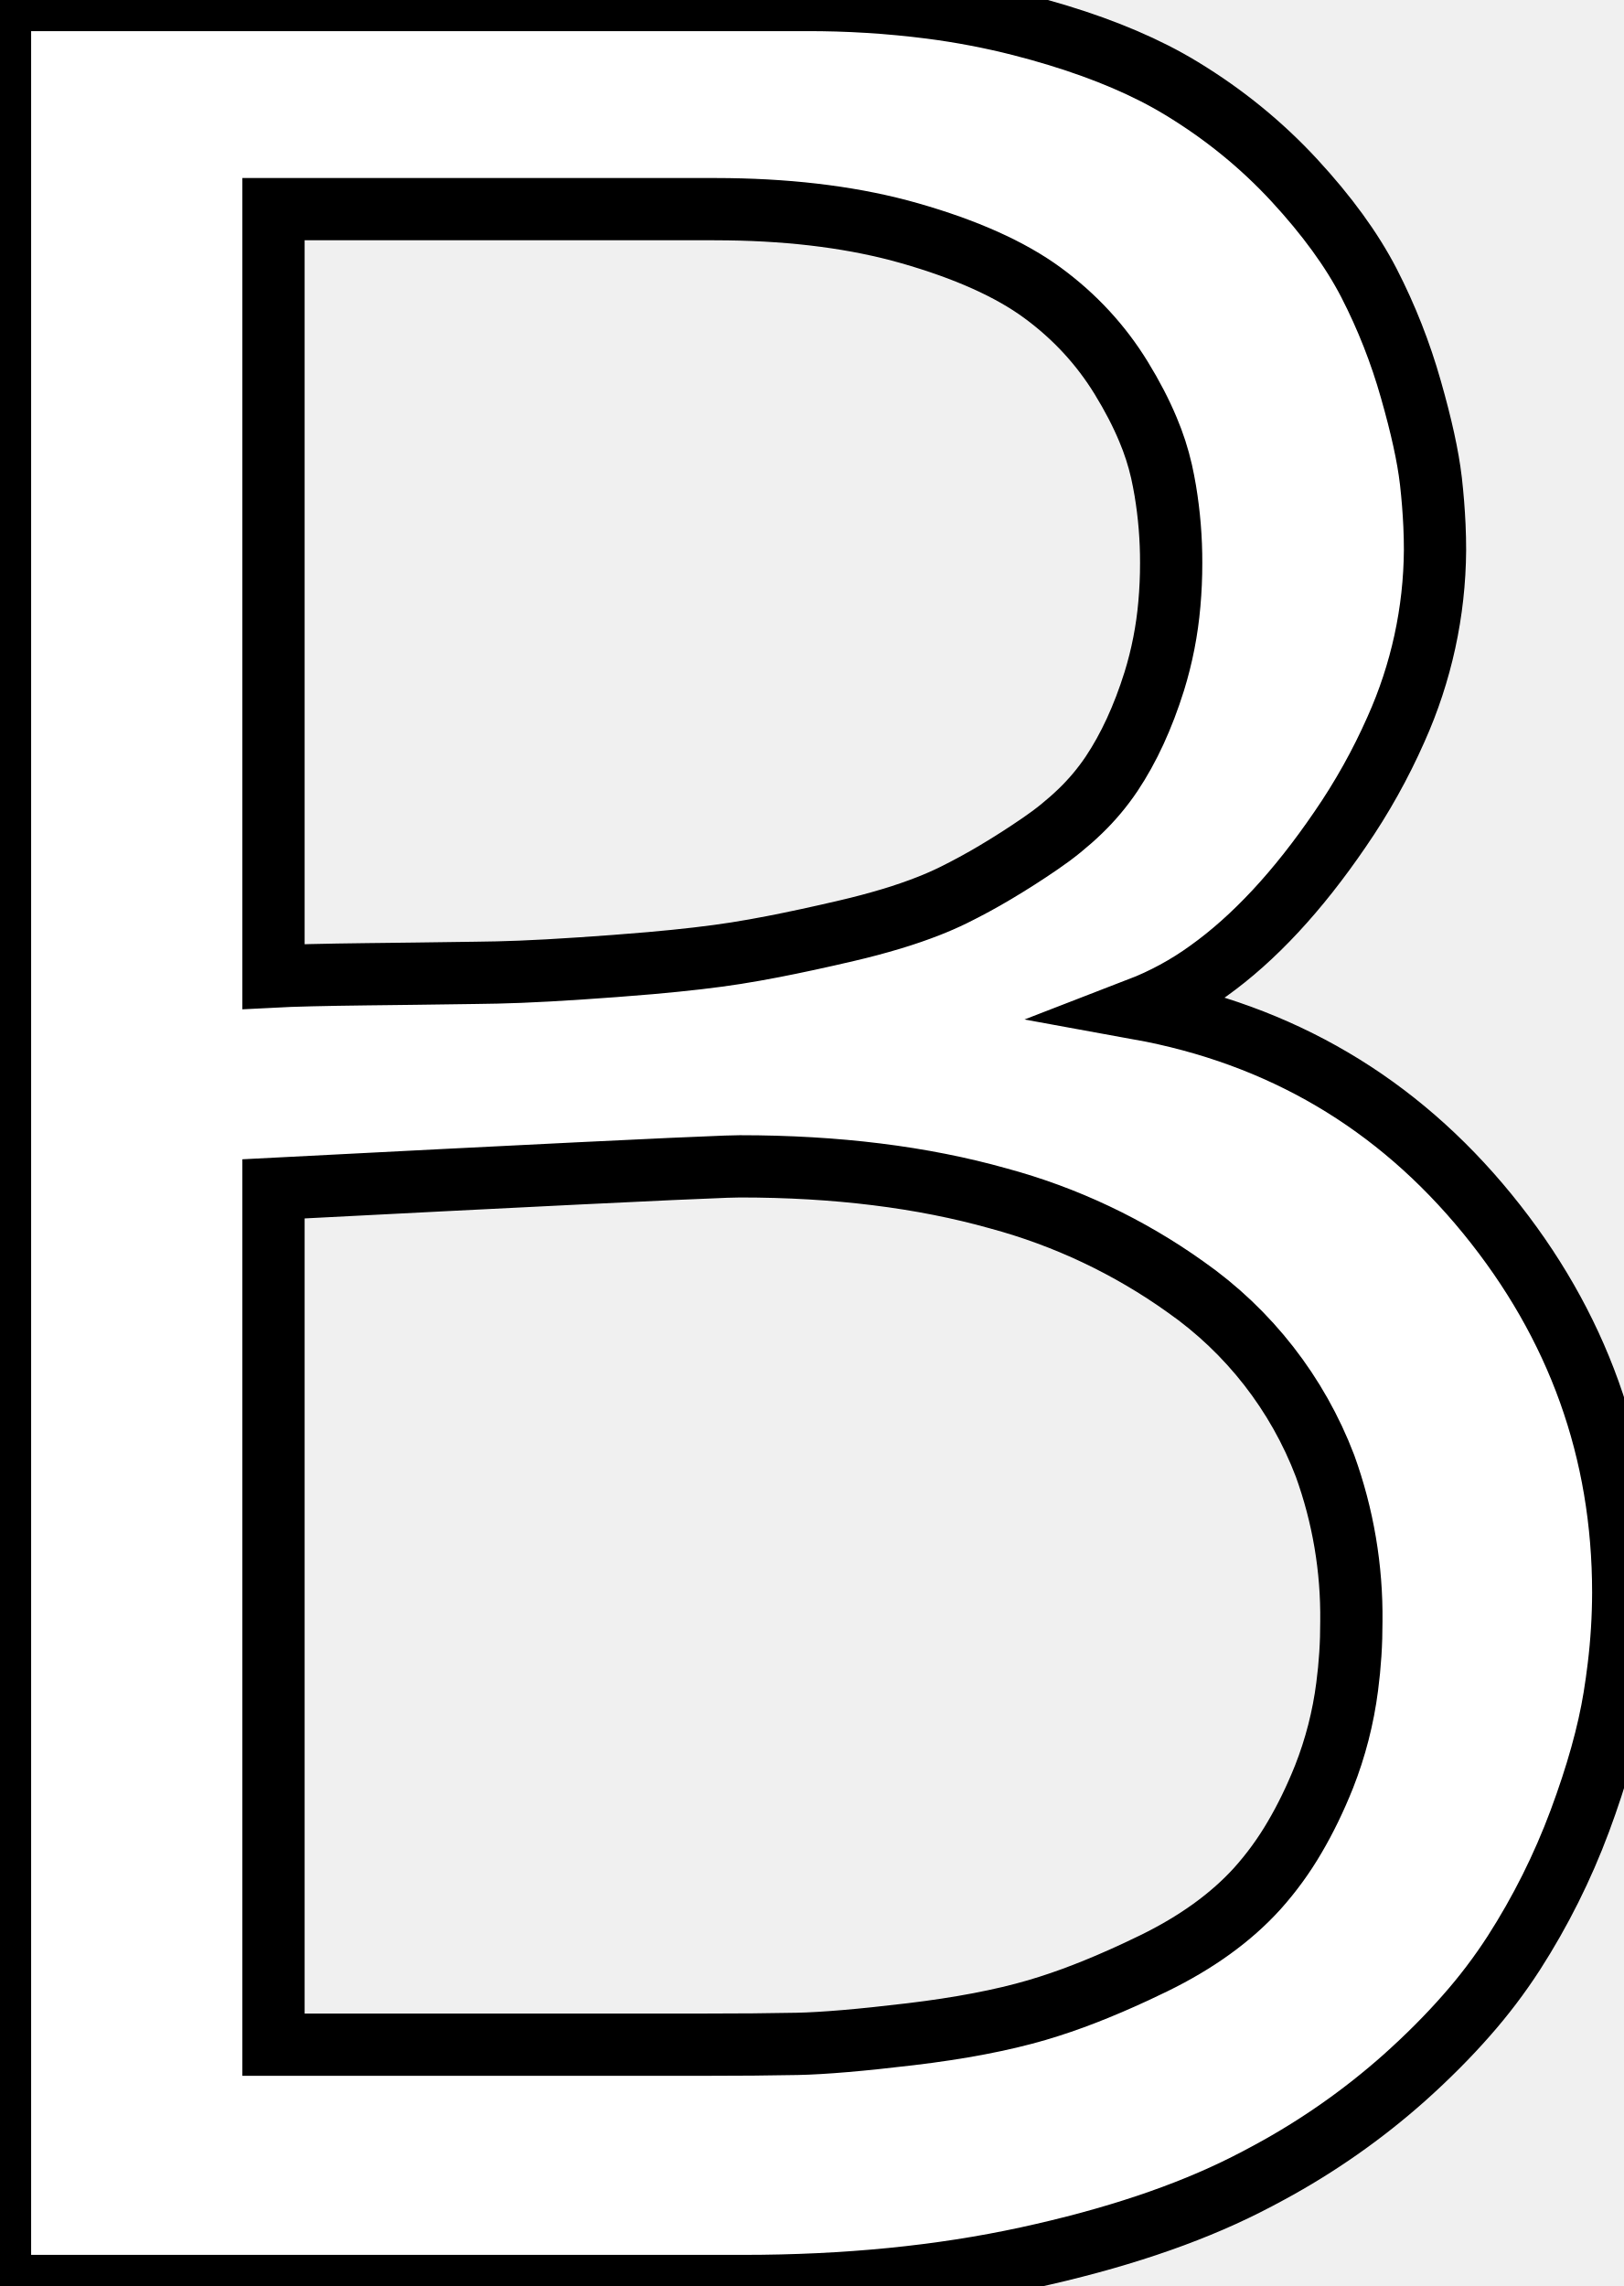
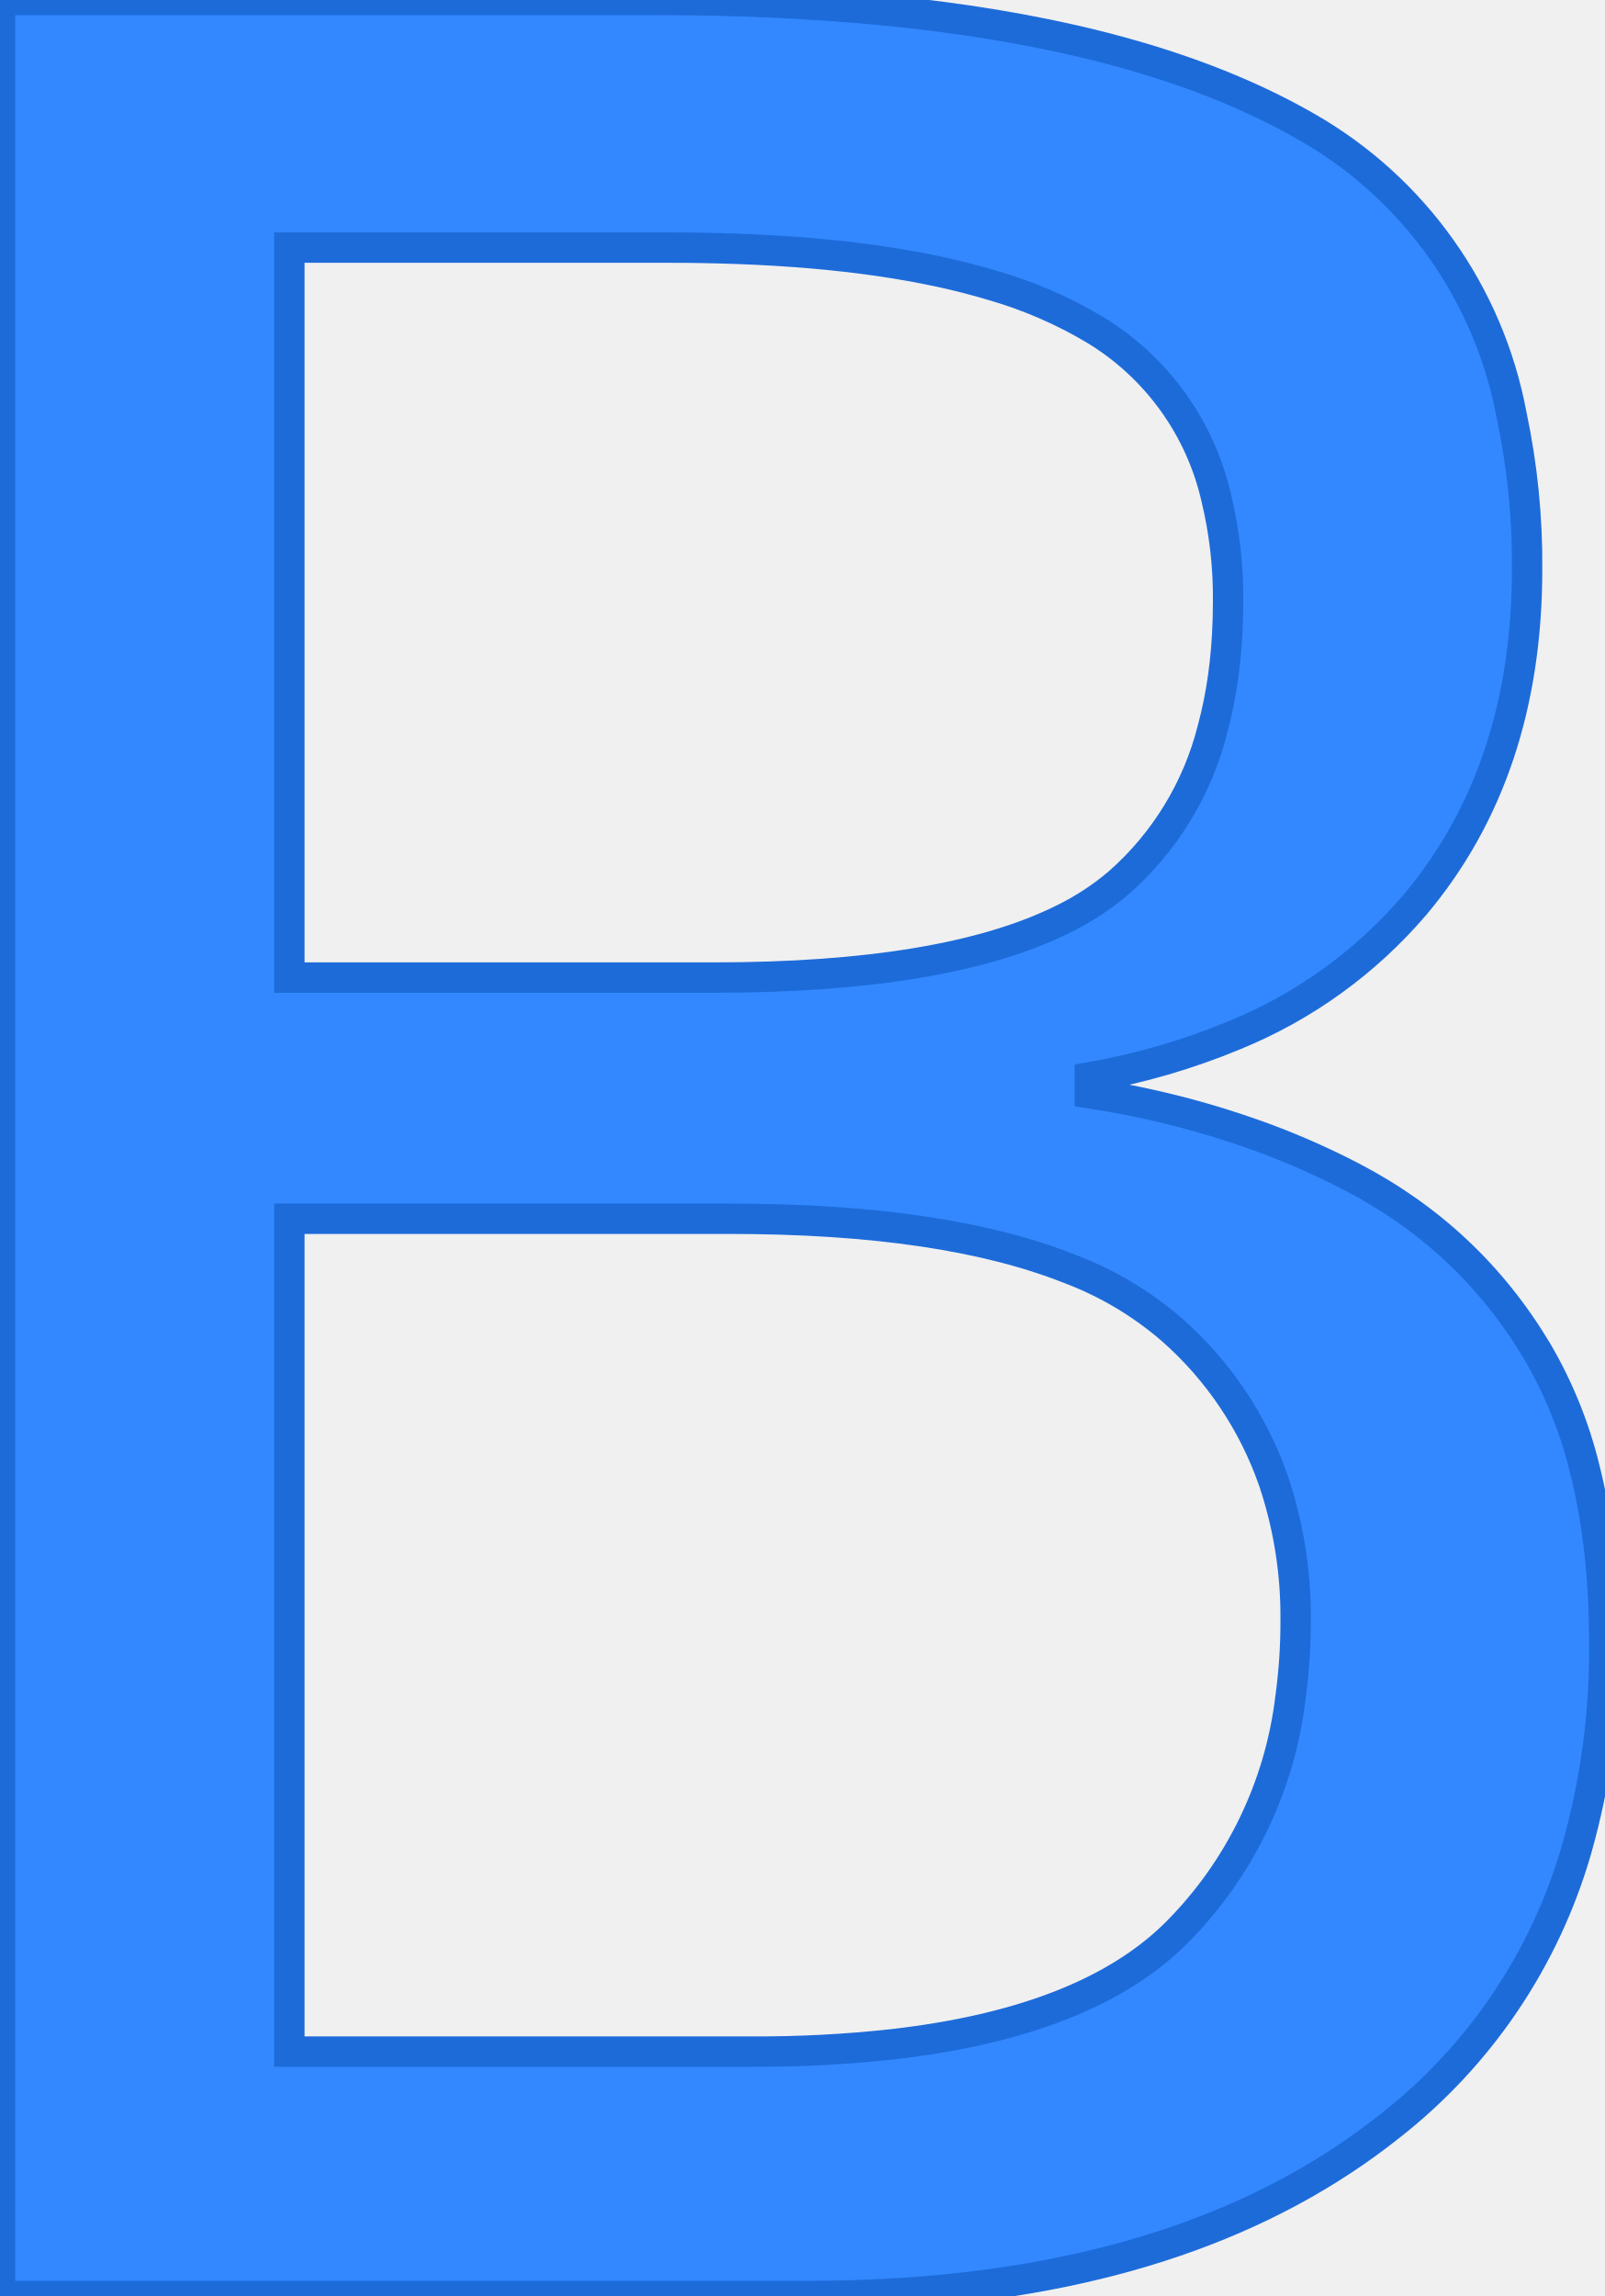
- <svg xmlns="http://www.w3.org/2000/svg" width="49.268" height="69.385" viewBox="0 0 49.268 69.385">
-   <g id="svgGroup" stroke-linecap="round" fill-rule="evenodd" font-size="9pt" stroke="#000000" stroke-width="0.5mm" fill="#ffffff" style="stroke:#000000;stroke-width:0.5mm;fill:#ffffff">
-     <path d="M 0 69.385 L 0 0 L 24.463 0 A 29.169 29.169 0 0 1 28.255 0.236 A 23.068 23.068 0 0 1 30.981 0.757 Q 33.33 1.359 35.03 2.222 A 12.578 12.578 0 0 1 35.864 2.686 Q 37.793 3.858 39.282 5.469 Q 40.771 7.08 41.553 8.594 A 17.47 17.47 0 0 1 42.822 11.817 Q 43.3 13.488 43.427 14.575 A 8.411 8.411 0 0 1 43.433 14.624 A 20.196 20.196 0 0 1 43.538 15.95 A 16.763 16.763 0 0 1 43.555 16.699 A 13.493 13.493 0 0 1 42.372 22.132 A 18.6 18.6 0 0 1 40.674 25.171 Q 38.752 27.988 36.679 29.469 A 9.301 9.301 0 0 1 34.57 30.615 Q 41.016 31.787 45.142 36.841 Q 49.268 41.895 49.268 48.34 A 19.024 19.024 0 0 1 49.129 50.592 A 22.333 22.333 0 0 1 48.999 51.514 Q 48.73 53.174 47.949 55.274 A 20.916 20.916 0 0 1 45.947 59.277 A 15.896 15.896 0 0 1 44.507 61.176 Q 43.677 62.122 42.627 63.062 A 21.717 21.717 0 0 1 38.526 65.937 A 24.646 24.646 0 0 1 37.817 66.309 Q 35.107 67.676 31.177 68.53 Q 27.246 69.385 22.559 69.385 L 0 69.385 Z M 8.301 36.084 L 8.301 62.061 L 21.24 62.061 Q 22.998 62.061 24.194 62.036 Q 25.391 62.012 27.637 61.743 Q 29.883 61.475 31.47 61.011 A 18.075 18.075 0 0 0 32.928 60.512 Q 33.665 60.226 34.468 59.853 A 32.161 32.161 0 0 0 35.01 59.595 Q 36.963 58.643 38.159 57.324 A 9.471 9.471 0 0 0 39.295 55.764 Q 39.783 54.936 40.186 53.931 A 11.438 11.438 0 0 0 40.889 51.193 A 14.848 14.848 0 0 0 41.016 49.219 A 13.414 13.414 0 0 0 40.217 44.493 A 11.725 11.725 0 0 0 35.986 39.063 A 17.714 17.714 0 0 0 30.301 36.374 Q 26.842 35.401 22.461 35.401 A 14.628 14.628 0 0 0 22.037 35.411 Q 19.879 35.486 8.301 36.084 Z M 21.68 6.348 L 8.301 6.348 L 8.301 29.639 Q 9.155 29.594 11.169 29.57 A 251.68 251.68 0 0 1 11.523 29.566 A 812.121 812.121 0 0 0 12.607 29.553 Q 13.658 29.541 14.436 29.528 A 214.117 214.117 0 0 0 15.088 29.517 A 33.911 33.911 0 0 0 15.787 29.495 Q 16.574 29.464 17.633 29.393 A 128.694 128.694 0 0 0 18.652 29.321 A 78.707 78.707 0 0 0 19.743 29.233 Q 21.295 29.096 22.339 28.931 A 33.555 33.555 0 0 0 23.465 28.732 Q 23.969 28.634 24.529 28.513 A 68.467 68.467 0 0 0 25.708 28.247 A 22.029 22.029 0 0 0 27.062 27.887 Q 27.67 27.703 28.185 27.5 A 10.092 10.092 0 0 0 28.931 27.173 A 18.451 18.451 0 0 0 30.212 26.477 A 24.75 24.75 0 0 0 31.567 25.61 A 9.212 9.212 0 0 0 32.789 24.62 A 6.988 6.988 0 0 0 33.74 23.486 Q 34.521 22.315 35.034 20.679 A 11.203 11.203 0 0 0 35.492 18.338 A 13.767 13.767 0 0 0 35.547 17.09 A 13.147 13.147 0 0 0 35.368 14.891 A 11.715 11.715 0 0 0 35.254 14.307 A 7.558 7.558 0 0 0 34.844 13.039 Q 34.53 12.285 34.033 11.475 Q 33.105 9.961 31.641 8.887 Q 30.176 7.813 27.612 7.08 Q 25.21 6.394 22.101 6.351 A 30.302 30.302 0 0 0 21.68 6.348 Z" vector-effect="non-scaling-stroke" />
+ <svg xmlns="http://www.w3.org/2000/svg" width="49.901" height="71.4" viewBox="0 0 49.901 71.4">
+   <g id="svgGroup" stroke-linecap="round" fill-rule="evenodd" font-size="9pt" stroke="#1d6bd9" stroke-width="0.25mm" fill="#3388ff" style="stroke:#1d6bd9;stroke-width:0.25mm;fill:#3388ff">
+     <path d="M 0 0 L 20.4 0 A 73.593 73.593 0 0 1 27.419 0.313 Q 34.838 1.026 39.558 3.367 A 19.741 19.741 0 0 1 40.65 3.95 A 13.076 13.076 0 0 1 47.015 12.899 A 22.246 22.246 0 0 1 47.5 17.7 Q 47.5 24 44 28.15 A 14.647 14.647 0 0 1 38.414 32.186 A 21.29 21.29 0 0 1 33.9 33.5 L 33.9 34 A 27.723 27.723 0 0 1 39.44 35.436 A 23.982 23.982 0 0 1 42.05 36.6 Q 45.7 38.5 47.8 42 A 13.597 13.597 0 0 1 49.299 45.708 Q 49.9 48.104 49.9 51.1 A 22.61 22.61 0 0 1 49.041 57.504 A 16.825 16.825 0 0 1 43.25 66.1 Q 37.469 70.707 28.024 71.31 A 45.96 45.96 0 0 1 25.1 71.4 L 0 71.4 L 0 0 Z M 22.7 37.9 L 9 37.9 L 9 63.8 L 23.4 63.8 A 38.576 38.576 0 0 0 27.788 63.569 Q 33.825 62.875 36.6 60.1 A 12.448 12.448 0 0 0 40.135 52.829 A 17.327 17.327 0 0 0 40.3 50.4 A 13.202 13.202 0 0 0 39.616 46.063 A 11.136 11.136 0 0 0 36.45 41.35 A 10.541 10.541 0 0 0 33.272 39.458 Q 29.352 37.9 22.7 37.9 Z M 9 30.4 L 22.2 30.4 Q 29.416 30.4 33.064 28.585 A 8.22 8.22 0 0 0 34.8 27.45 A 9.422 9.422 0 0 0 37.717 22.668 Q 38.14 21.109 38.192 19.241 A 19.115 19.115 0 0 0 38.2 18.7 A 13.163 13.163 0 0 0 37.834 15.493 A 8.266 8.266 0 0 0 34.05 10.25 A 13.491 13.491 0 0 0 30.884 8.878 Q 27.689 7.913 22.96 7.739 A 58.672 58.672 0 0 0 20.8 7.7 L 9 7.7 L 9 30.4 Z" vector-effect="non-scaling-stroke" />
  </g>
</svg>
